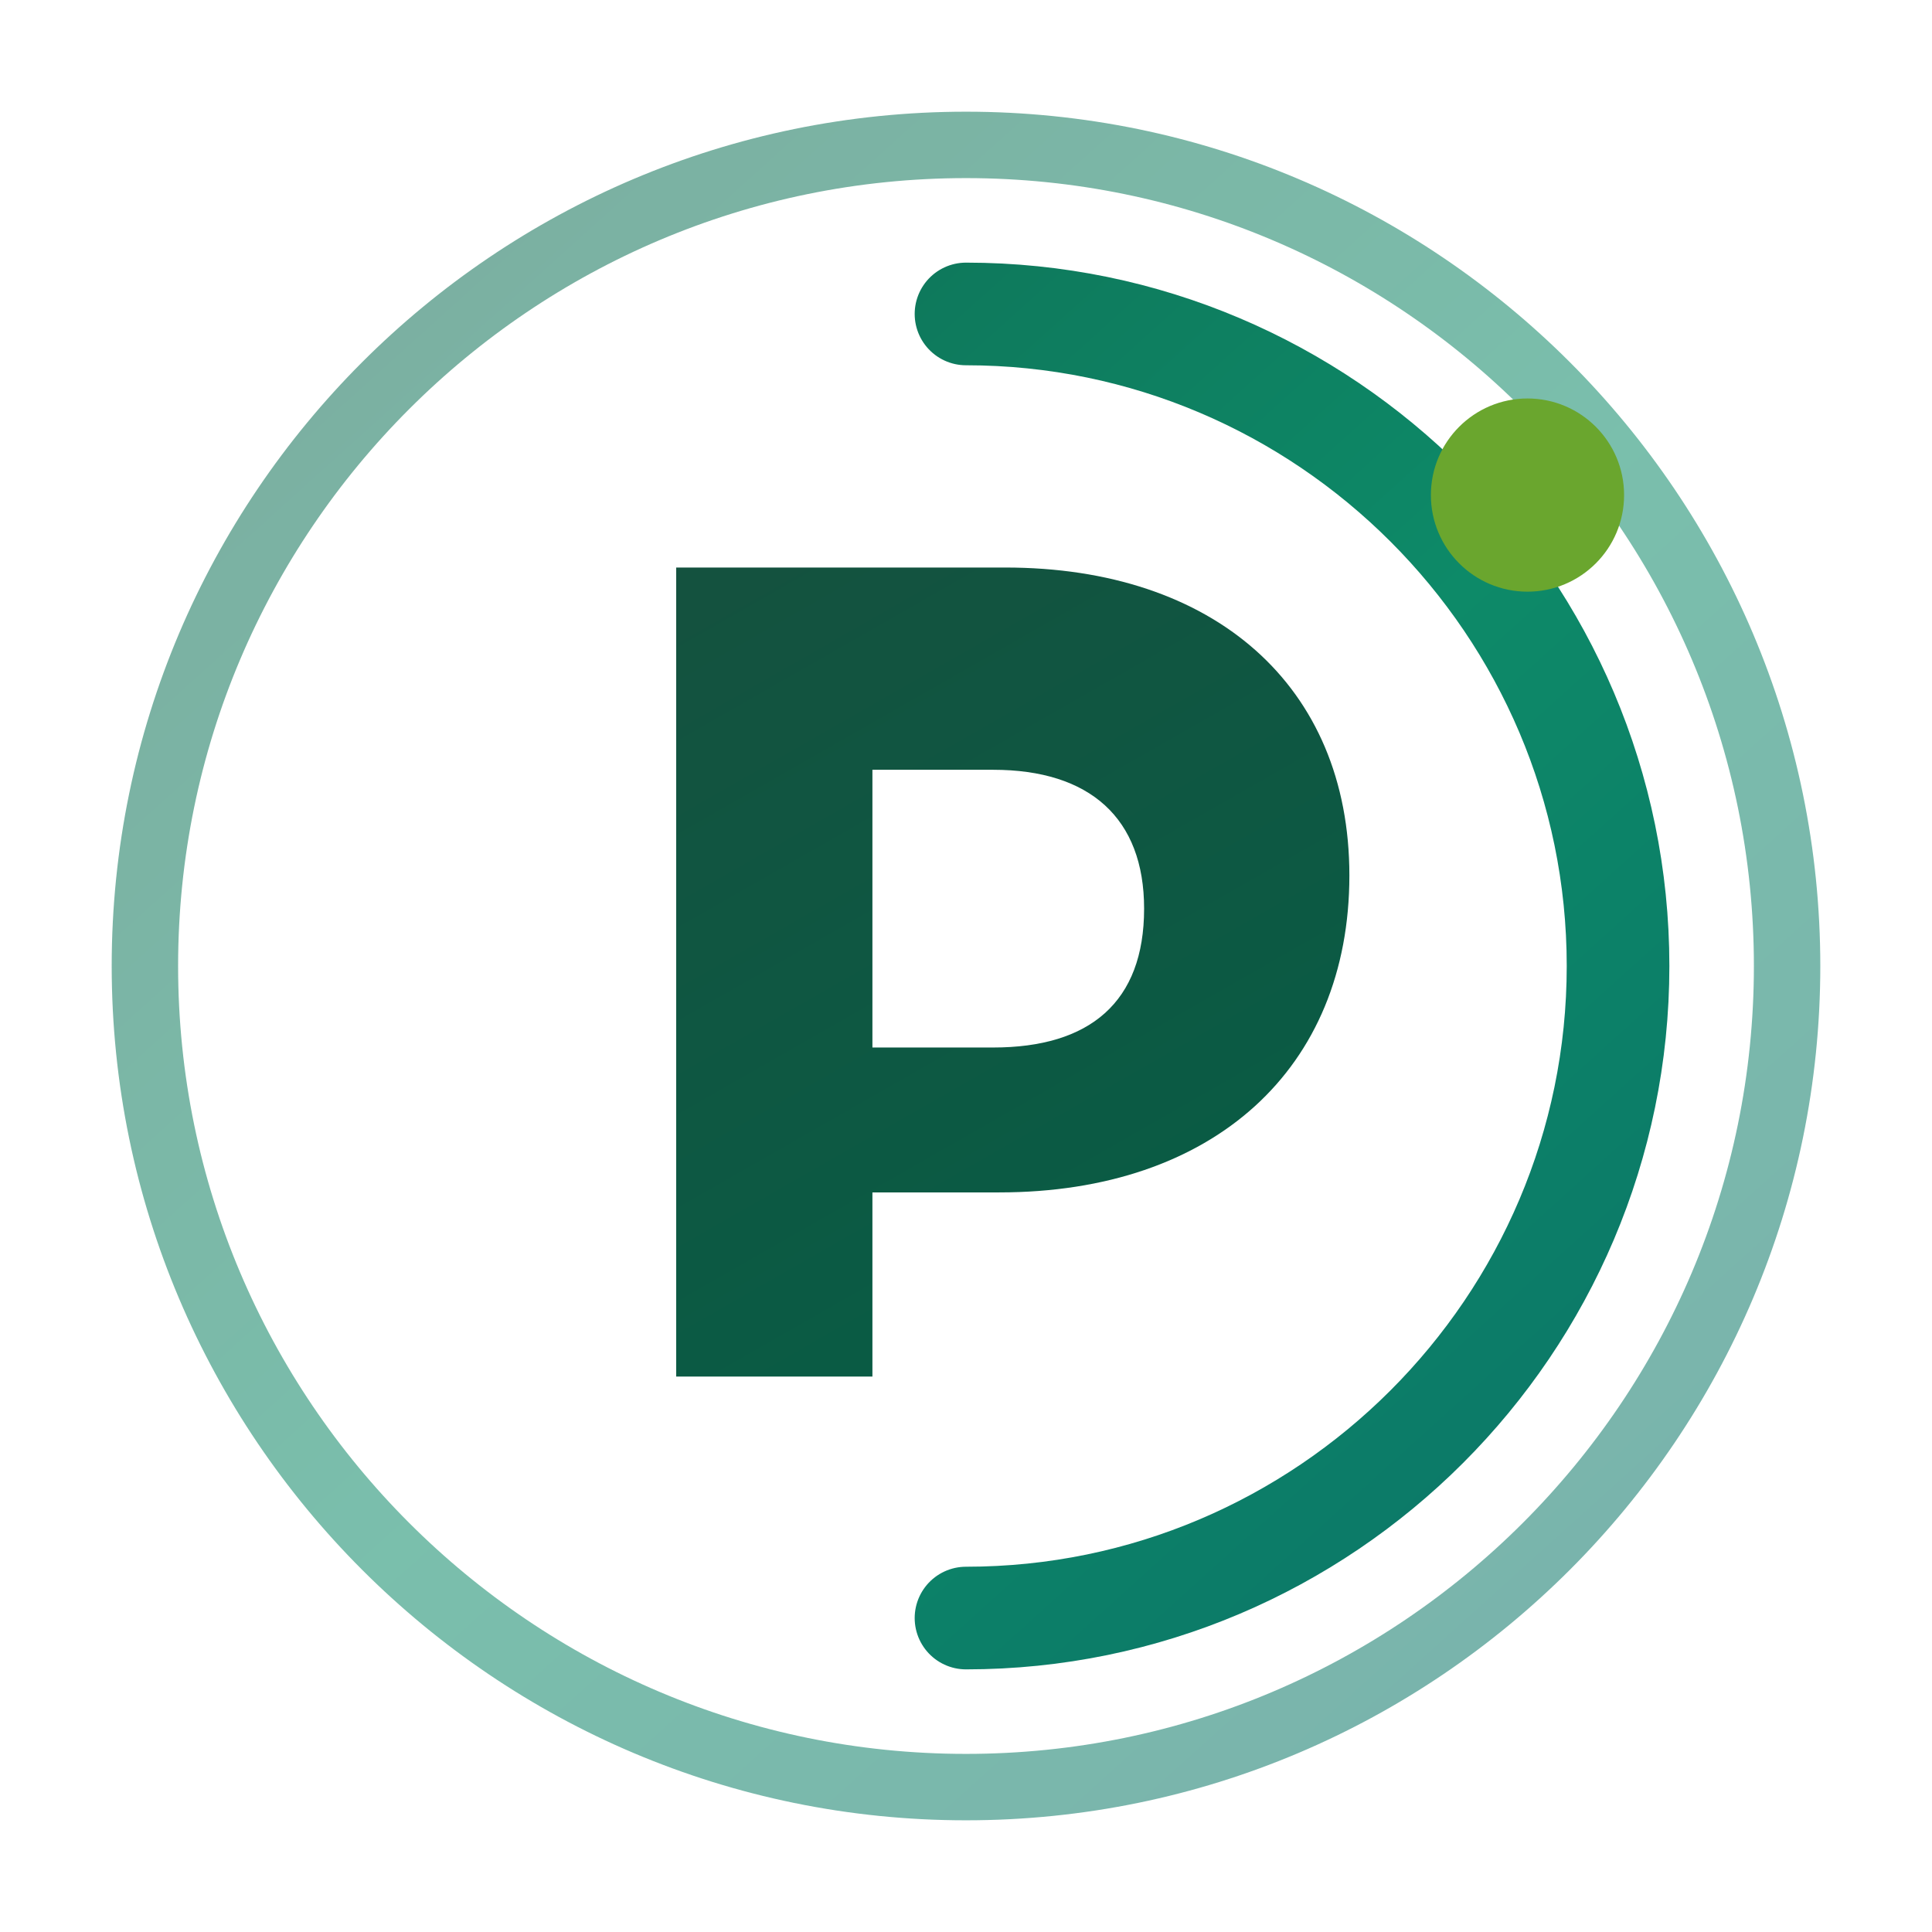
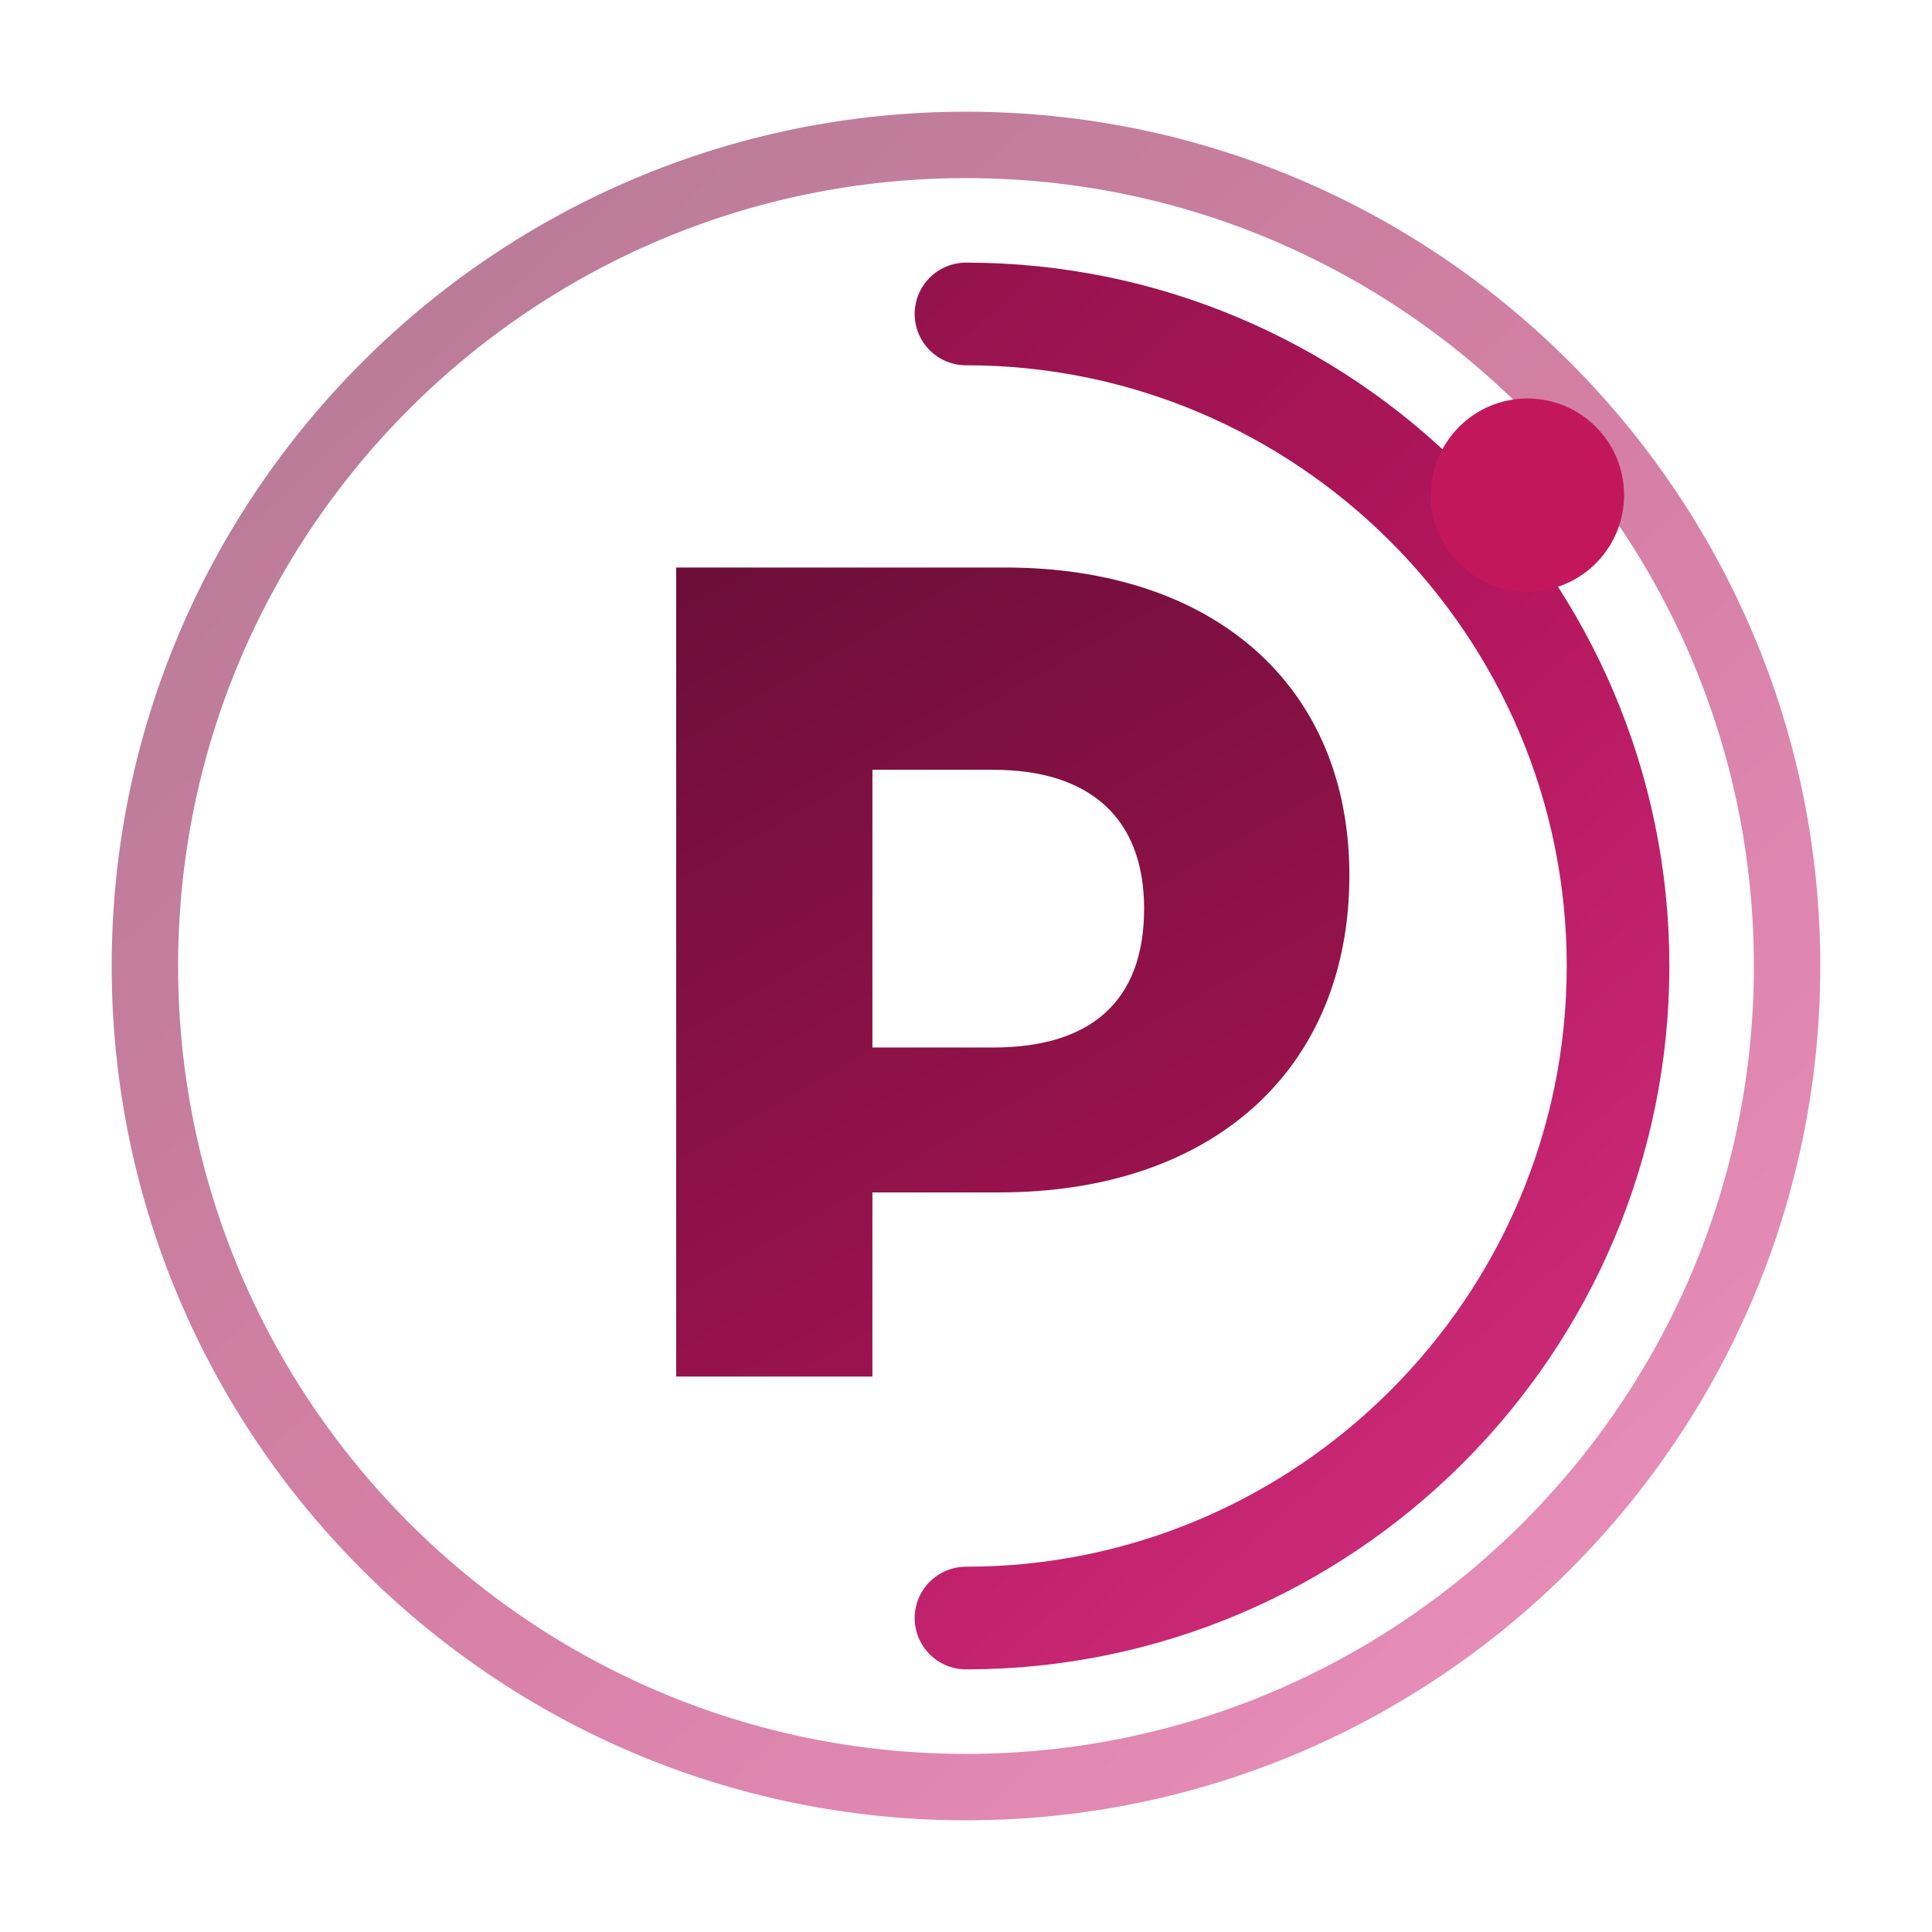
<svg xmlns="http://www.w3.org/2000/svg" viewBox="0 0 64 64" fill="none" role="img" aria-label="Pull WHOIS">
  <defs>
    <linearGradient id="pw-logo-g-light" x1="9" y1="7" x2="55" y2="58" gradientUnits="userSpaceOnUse">
-       <stop stop-color="#0f6b52" />
-       <stop offset="0.52" stop-color="#0d8a68" />
-       <stop offset="1" stop-color="#0b7268" />
+       <stop stop-color="#7a1040" />
+       <stop offset="0.52" stop-color="#b3165c" />
+       <stop offset="1" stop-color="#d63384" />
    </linearGradient>
    <linearGradient id="pw-logo-p-light" x1="24" y1="19" x2="40" y2="47" gradientUnits="userSpaceOnUse">
-       <stop stop-color="#14523f" />
-       <stop offset="1" stop-color="#075e46" />
+       <stop stop-color="#6d0e39" />
+       <stop offset="1" stop-color="#a81454" />
    </linearGradient>
  </defs>
  <path d="M32 4.8c15 0 27.2 12.2 27.2 27.2S47 59.2 32 59.2 4.8 47 4.8 32 17 4.8 32 4.8Z" stroke="url(#pw-logo-g-light)" stroke-width="2.2" opacity="0.55" />
  <path d="M32 10.4c11.9 0 21.6 9.7 21.6 21.6S43.9 53.6 32 53.6" stroke="url(#pw-logo-g-light)" stroke-width="3.4" stroke-linecap="round" />
  <path d="M22.4 45.6V18.8h10.9c6.9 0 11.4 3.9 11.4 10.2 0 6.4-4.5 10.5-11.6 10.5h-4.2v6.1h-6.5Zm6.5-10.9h4c3.2 0 5-1.5 5-4.6 0-3-1.8-4.6-5-4.6h-4v9.2Z" fill="url(#pw-logo-p-light)" />
-   <circle cx="50.6" cy="16.4" r="3.2" fill="#6aa62e" />
+   <circle cx="50.6" cy="16.4" r="3.2" fill="#c2185b" />
</svg>
